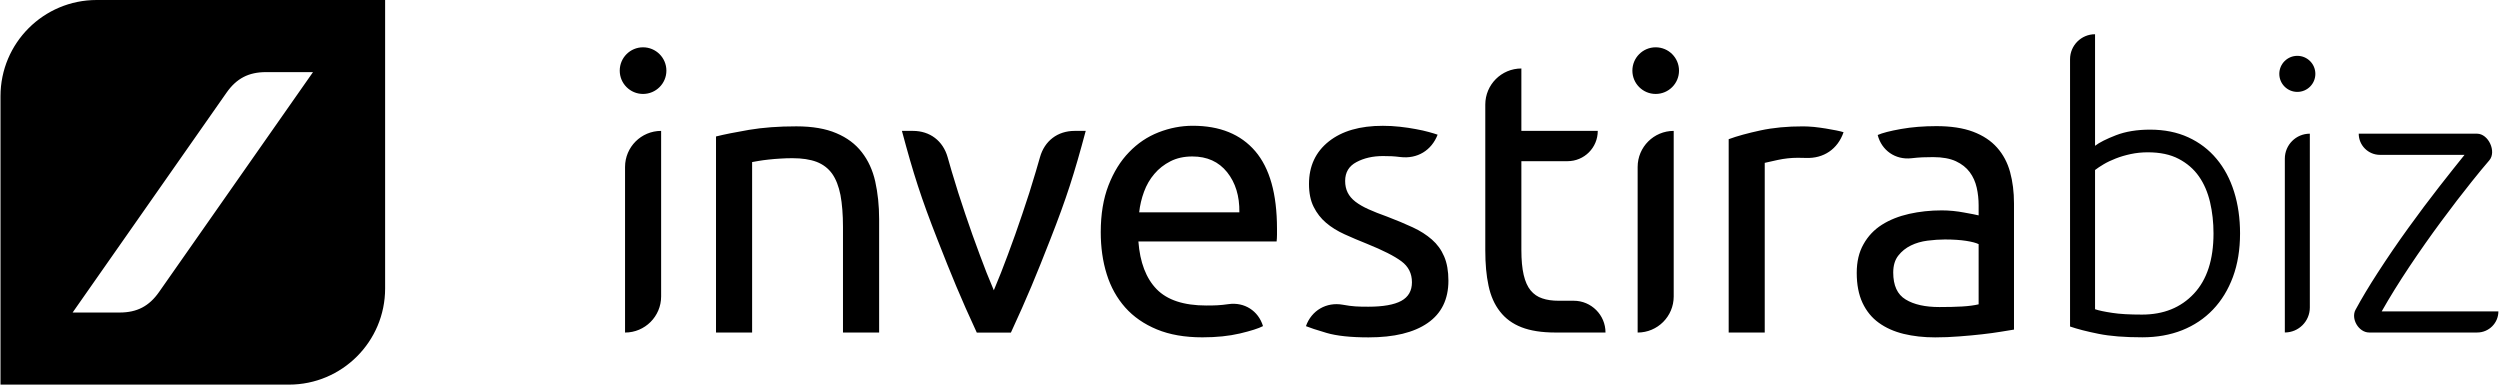
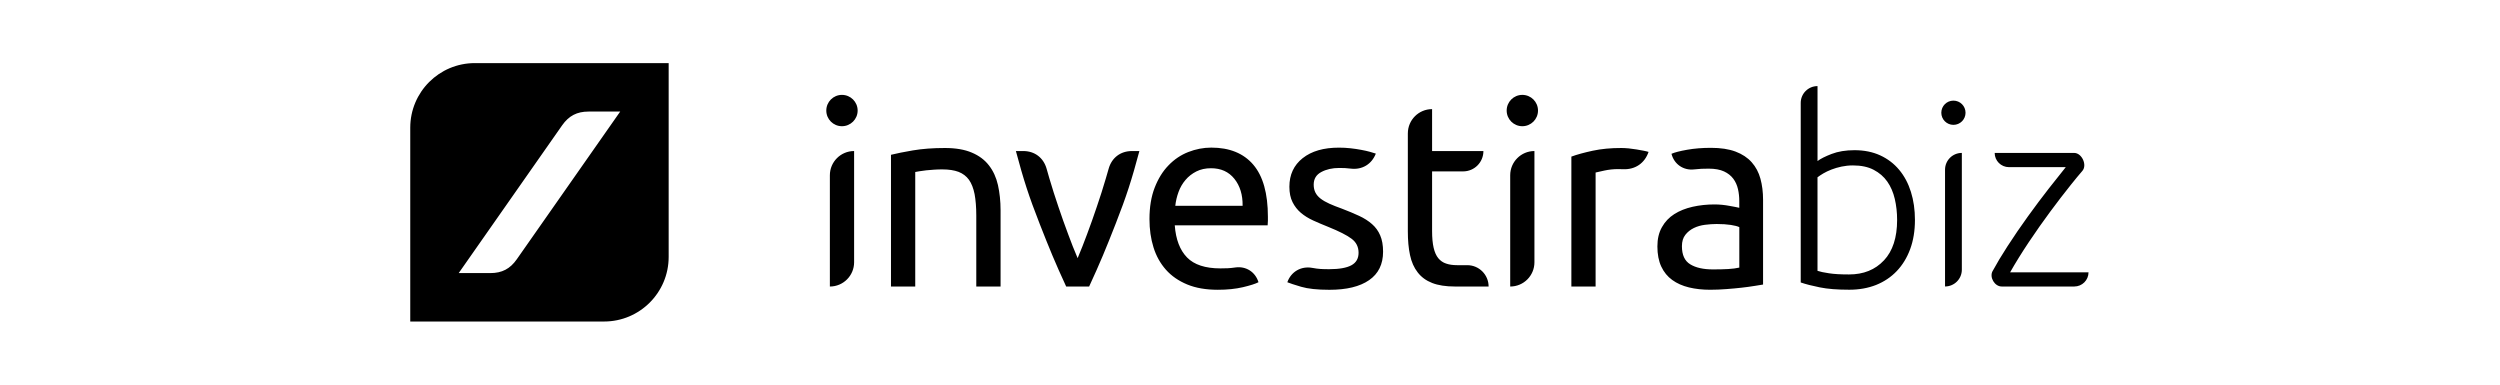
<svg xmlns="http://www.w3.org/2000/svg" version="1.1" width="208" height="32" viewBox="0 0 208 32">
-   <path d="M196.246 11.122h9.842c0.956 0 1.642 1.502 1.018 2.224-0.414 0.48-0.902 1.066-1.46 1.768-0.788 0.982-1.628 2.078-2.524 3.288-0.892 1.206-1.778 2.464-2.654 3.774-0.876 1.316-1.648 2.558-2.31 3.73h9.708c0 0.97-0.79 1.758-1.76 1.758h-8.994c-0.864 0-1.542-1.14-1.128-1.902v0.004c0.51-0.942 1.124-1.964 1.838-3.068 0.816-1.262 1.664-2.504 2.546-3.724 0.882-1.222 1.742-2.37 2.58-3.442 0.84-1.074 1.54-1.954 2.102-2.648h-7.042c-0.974-0.004-1.762-0.792-1.762-1.762zM191.138 4.646c-0.828 0-1.5 0.672-1.5 1.5s0.672 1.5 1.5 1.5c0.83 0 1.5-0.672 1.5-1.5s-0.67-1.5-1.5-1.5zM190.098 13.202v14.46c1.148 0 2.080-0.93 2.080-2.078v-14.462c-1.148 0-2.080 0.928-2.080 2.080zM185.876 15.954c0.33 1.054 0.496 2.212 0.496 3.47 0 1.344-0.198 2.55-0.592 3.618-0.396 1.066-0.95 1.972-1.664 2.718-0.714 0.748-1.568 1.316-2.56 1.714-0.992 0.392-2.096 0.59-3.312 0.59-1.47 0-2.688-0.094-3.648-0.29-0.958-0.192-1.748-0.394-2.368-0.608v-22.238c0-1.148 0.932-2.080 2.080-2.080v9.282c0.364-0.278 0.944-0.57 1.744-0.88 0.8-0.308 1.744-0.464 2.832-0.464 1.194 0 2.256 0.214 3.184 0.64 0.928 0.428 1.712 1.024 2.352 1.794 0.64 0.764 1.124 1.674 1.456 2.734zM182.534 24.432c1.088-1.162 1.63-2.832 1.63-5.008 0-0.916-0.096-1.786-0.288-2.608-0.194-0.82-0.502-1.538-0.928-2.144-0.428-0.61-0.988-1.092-1.68-1.454-0.694-0.366-1.552-0.546-2.576-0.546-0.492 0-0.96 0.050-1.408 0.144-0.45 0.096-0.866 0.218-1.248 0.368-0.384 0.15-0.72 0.308-1.008 0.48s-0.53 0.332-0.72 0.48v11.584c0.32 0.108 0.794 0.208 1.424 0.302 0.628 0.1 1.458 0.144 2.48 0.144 1.792 0.002 3.234-0.578 4.322-1.742zM8.042 0c-4.418 0-8 3.58-8 8v24h24c4.418 0 8-3.582 8-8v-24h-24zM13.234 24.294c-0.828 1.184-1.836 1.708-3.278 1.708h-3.914l12.808-18.296c0.83-1.182 1.838-1.706 3.278-1.706h3.914l-12.808 18.294zM89.412 10.89c-1.418 0-2.504 0.828-2.886 2.192-0.128 0.464-0.208 0.718-0.344 1.184-0.414 1.39-0.66 2.172-1.128 3.546-0.454 1.336-0.714 2.082-1.208 3.402-0.434 1.156-0.68 1.802-1.16 2.938-0.484-1.136-0.734-1.782-1.164-2.938-0.492-1.32-0.758-2.066-1.21-3.402-0.464-1.376-0.714-2.156-1.128-3.546-0.136-0.464-0.21-0.718-0.34-1.184-0.386-1.364-1.472-2.192-2.886-2.192h-0.918c0.958 3.586 1.598 5.578 2.954 9.036 1.2 3.054 1.894 4.762 3.274 7.744h2.84c1.376-2.98 2.078-4.69 3.274-7.744 1.356-3.458 1.992-5.45 2.95-9.036h-0.92zM62.314 10.804c-1.136 0.196-2.054 0.378-2.742 0.55v16.314h3.004v-14.184c0.11-0.020 0.286-0.050 0.532-0.094 0.25-0.042 0.532-0.082 0.84-0.114 0.312-0.036 0.644-0.062 0.988-0.082 0.344-0.024 0.676-0.032 1-0.032 0.796 0 1.464 0.102 2.004 0.304 0.536 0.208 0.968 0.536 1.292 0.984 0.32 0.454 0.55 1.046 0.696 1.778 0.136 0.734 0.208 1.618 0.208 2.648v8.79h3.008v-9.432c0-1.14-0.114-2.184-0.324-3.132-0.214-0.95-0.59-1.762-1.118-2.438-0.528-0.684-1.23-1.208-2.118-1.582-0.878-0.378-1.992-0.57-3.324-0.57-1.484-0.002-2.802 0.1-3.946 0.292zM146.47 10.85c-1.054 0.23-1.938 0.468-2.644 0.73v16.086h3v-14.116c0.172-0.042 0.536-0.124 1.082-0.242 0.55-0.118 1.11-0.18 1.672-0.18 0.262 0 0.406 0 0.668 0.012 1.48 0.062 2.656-0.738 3.136-2.14-0.128-0.042-0.328-0.094-0.598-0.148-0.266-0.050-0.562-0.106-0.886-0.16s-0.652-0.094-0.984-0.132c-0.336-0.028-0.632-0.046-0.89-0.046-1.314-0.004-2.5 0.11-3.556 0.336zM104.436 12.578c-1.208-1.41-2.942-2.114-5.2-2.114-0.968 0-1.918 0.184-2.844 0.546s-1.746 0.914-2.452 1.65c-0.714 0.73-1.282 1.652-1.714 2.762-0.43 1.11-0.644 2.406-0.644 3.89 0 1.27 0.164 2.438 0.5 3.506 0.332 1.068 0.848 1.986 1.536 2.764 0.688 0.774 1.566 1.382 2.632 1.824s2.328 0.66 3.792 0.66c1.168 0 2.204-0.106 3.118-0.32 0.914-0.218 1.558-0.422 1.922-0.614-0.386-1.274-1.55-2.016-2.868-1.828-0.714 0.102-1.128 0.114-1.848 0.114-1.876 0-3.25-0.454-4.132-1.356-0.882-0.906-1.39-2.232-1.52-3.974h11.5c0.020-0.176 0.032-0.36 0.032-0.566v-0.504c-0.002-2.882-0.604-5.030-1.81-6.44zM94.78 17.664c0.062-0.578 0.196-1.152 0.402-1.71 0.204-0.558 0.492-1.054 0.86-1.484 0.364-0.434 0.812-0.782 1.336-1.050 0.528-0.27 1.136-0.402 1.824-0.402 1.23 0 2.192 0.434 2.894 1.308 0.696 0.872 1.040 1.984 1.020 3.34h-8.336zM110.556 11.768c-1.098 0.872-1.648 2.054-1.648 3.54 0 0.754 0.128 1.386 0.39 1.906 0.258 0.516 0.602 0.958 1.032 1.324 0.434 0.368 0.942 0.684 1.536 0.954s1.21 0.532 1.86 0.79c1.336 0.54 2.292 1.024 2.872 1.458 0.582 0.43 0.876 1.010 0.876 1.744 0 0.71-0.296 1.226-0.89 1.55-0.59 0.32-1.508 0.484-2.738 0.484-0.832 0-1.304-0.012-2.122-0.164-1.364-0.246-2.61 0.472-3.070 1.782 0.3 0.124 0.876 0.316 1.714 0.562 0.836 0.246 2.004 0.372 3.488 0.372 2.132 0 3.77-0.394 4.926-1.196 1.148-0.792 1.726-1.968 1.726-3.52 0-0.798-0.118-1.47-0.356-2.020-0.234-0.55-0.574-1.016-1.016-1.402-0.446-0.39-0.972-0.73-1.602-1.020-0.622-0.29-1.332-0.586-2.128-0.89-0.606-0.214-1.122-0.422-1.55-0.614s-0.792-0.402-1.086-0.628c-0.29-0.226-0.504-0.476-0.644-0.758s-0.21-0.606-0.21-0.968c0-0.714 0.312-1.234 0.938-1.566 0.624-0.336 1.368-0.504 2.208-0.504 0.57 0 0.89 0.012 1.454 0.082 1.402 0.168 2.586-0.546 3.094-1.86-0.176-0.062-0.414-0.136-0.73-0.222-0.308-0.086-0.672-0.168-1.082-0.242-0.406-0.078-0.852-0.144-1.324-0.196-0.472-0.054-0.946-0.078-1.418-0.078-1.906-0.004-3.402 0.43-4.5 1.3zM123.576 8.698v12.128c0 1.122 0.086 2.096 0.27 2.946 0.18 0.852 0.496 1.566 0.954 2.148 0.45 0.582 1.046 1.020 1.79 1.308 0.746 0.292 1.688 0.438 2.828 0.438h4.16c0-1.46-1.184-2.644-2.644-2.644h-1.258c-0.516 0-0.972-0.062-1.356-0.196-0.386-0.124-0.71-0.348-0.972-0.664-0.254-0.308-0.45-0.742-0.578-1.292s-0.192-1.238-0.192-2.078v-7.382h3.84c1.394 0 2.516-1.124 2.516-2.52h-6.356v-5.192c-1.658 0-3.002 1.344-3.002 3zM52.004 13.89v13.778c1.654 0 3.002-1.344 3.002-3v-13.778c-1.658 0-3.002 1.344-3.002 3zM51.562 5.878c0 1.070 0.868 1.938 1.938 1.938 1.072 0 1.944-0.868 1.944-1.938 0-1.074-0.872-1.942-1.944-1.942-1.070 0-1.938 0.868-1.938 1.942zM136.252 13.89v13.778c1.66 0 3-1.344 3-3v-13.778c-1.656 0-3 1.344-3 3zM135.814 5.878c0 1.070 0.868 1.938 1.938 1.938 1.074 0 1.942-0.868 1.942-1.938 0-1.074-0.868-1.942-1.942-1.942-1.070 0-1.938 0.868-1.938 1.942zM166.482 27.598c0.46-0.074 0.824-0.132 1.082-0.176v-10.502c0-0.95-0.11-1.812-0.324-2.602-0.214-0.786-0.574-1.464-1.082-2.036-0.504-0.57-1.172-1.012-2-1.324-0.832-0.312-1.848-0.464-3.054-0.464-1.054 0-2.036 0.078-2.942 0.238-0.902 0.16-1.55 0.328-1.938 0.5 0.328 1.29 1.476 2.082 2.8 1.934 0.704-0.078 1.102-0.094 1.812-0.094 0.774 0 1.41 0.118 1.898 0.344 0.486 0.228 0.866 0.528 1.146 0.904 0.282 0.378 0.472 0.808 0.582 1.292s0.16 0.976 0.16 1.472v0.836c-0.086-0.020-0.234-0.050-0.454-0.098-0.214-0.040-0.468-0.090-0.758-0.14-0.292-0.058-0.598-0.098-0.918-0.132-0.324-0.032-0.64-0.046-0.938-0.046-0.95 0-1.856 0.098-2.714 0.29-0.864 0.196-1.618 0.496-2.266 0.906-0.644 0.41-1.156 0.946-1.528 1.614-0.382 0.668-0.566 1.464-0.566 2.39 0 0.974 0.16 1.802 0.48 2.49 0.324 0.692 0.778 1.246 1.36 1.664 0.582 0.422 1.27 0.726 2.066 0.922 0.796 0.192 1.668 0.29 2.618 0.29 0.668 0 1.34-0.028 2.016-0.082 0.68-0.050 1.312-0.11 1.894-0.176 0.58-0.066 1.104-0.136 1.568-0.214zM157.94 21.264c0.278-0.356 0.628-0.636 1.046-0.84 0.422-0.208 0.882-0.336 1.386-0.402 0.508-0.062 0.988-0.098 1.442-0.098 0.688 0 1.278 0.040 1.762 0.114 0.48 0.074 0.832 0.168 1.046 0.274v5.008c-0.368 0.086-0.824 0.148-1.372 0.18-0.55 0.032-1.18 0.046-1.89 0.046-1.188 0-2.122-0.208-2.808-0.628-0.696-0.418-1.036-1.168-1.036-2.248 0.002-0.582 0.142-1.050 0.424-1.406z" />
+   <path d="M165.957 12.723h6.613c0.642 0 1.103 1.009 0.684 1.494-0.278 0.322-0.606 0.716-0.981 1.188-0.529 0.66-1.094 1.396-1.696 2.209-0.599 0.81-1.195 1.655-1.783 2.536-0.589 0.884-1.107 1.719-1.552 2.506h6.523c0 0.652-0.531 1.181-1.183 1.181h-6.043c-0.581 0-1.036-0.766-0.758-1.278v0.003c0.343-0.633 0.755-1.32 1.235-2.061 0.548-0.848 1.118-1.682 1.711-2.502 0.593-0.821 1.17-1.592 1.733-2.313 0.564-0.722 1.035-1.313 1.412-1.779h-4.731c-0.654-0.003-1.184-0.532-1.184-1.184zM162.525 8.372c-0.556 0-1.008 0.451-1.008 1.008s0.452 1.008 1.008 1.008c0.558 0 1.008-0.451 1.008-1.008s-0.45-1.008-1.008-1.008zM161.827 14.12v9.715c0.771 0 1.398-0.625 1.398-1.396v-9.717c-0.771 0-1.398 0.623-1.398 1.398zM158.99 15.969c0.222 0.708 0.333 1.486 0.333 2.331 0 0.903-0.133 1.713-0.398 2.431-0.266 0.716-0.638 1.325-1.118 1.826-0.48 0.503-1.054 0.884-1.72 1.152-0.667 0.263-1.408 0.396-2.225 0.396-0.988 0-1.806-0.063-2.451-0.195-0.644-0.129-1.174-0.265-1.591-0.409v-14.941c0-0.771 0.626-1.397 1.398-1.397v6.236c0.245-0.187 0.634-0.383 1.172-0.591 0.537-0.207 1.172-0.312 1.903-0.312 0.802 0 1.516 0.144 2.139 0.43 0.624 0.288 1.15 0.688 1.58 1.205 0.43 0.513 0.755 1.125 0.978 1.837zM156.745 21.665c0.731-0.781 1.095-1.903 1.095-3.365 0-0.615-0.065-1.2-0.194-1.752-0.13-0.551-0.337-1.033-0.624-1.441-0.288-0.41-0.664-0.734-1.129-0.977-0.466-0.246-1.043-0.367-1.731-0.367-0.331 0-0.645 0.034-0.946 0.097-0.302 0.065-0.582 0.146-0.839 0.247-0.258 0.101-0.484 0.207-0.677 0.322s-0.356 0.223-0.484 0.322v7.783c0.215 0.073 0.533 0.14 0.957 0.203 0.422 0.067 0.98 0.097 1.666 0.097 1.204 0.001 2.173-0.388 2.904-1.17zM39.508 5.25c-2.968 0-5.375 2.405-5.375 5.375v16.125h16.125c2.968 0 5.375-2.407 5.375-5.375v-16.125h-16.125zM42.996 21.573c-0.556 0.796-1.234 1.148-2.202 1.148h-2.63l8.605-12.293c0.558-0.794 1.235-1.146 2.202-1.146h2.63l-8.605 12.291zM94.178 12.567c-0.953 0-1.682 0.556-1.939 1.473-0.086 0.312-0.14 0.482-0.231 0.796-0.278 0.934-0.443 1.459-0.758 2.382-0.305 0.898-0.48 1.399-0.812 2.286-0.292 0.777-0.457 1.211-0.779 1.974-0.325-0.763-0.493-1.197-0.782-1.974-0.331-0.887-0.509-1.388-0.813-2.286-0.312-0.924-0.48-1.449-0.758-2.382-0.091-0.312-0.141-0.482-0.228-0.796-0.259-0.916-0.989-1.473-1.939-1.473h-0.617c0.644 2.409 1.074 3.748 1.985 6.071 0.806 2.052 1.273 3.199 2.2 5.203h1.908c0.924-2.002 1.396-3.151 2.2-5.203 0.911-2.323 1.338-3.662 1.982-6.071h-0.618zM75.972 12.509c-0.763 0.132-1.38 0.254-1.842 0.37v10.961h2.018v-9.53c0.074-0.013 0.192-0.034 0.357-0.063 0.168-0.028 0.357-0.055 0.564-0.077 0.21-0.024 0.433-0.042 0.664-0.055 0.231-0.016 0.454-0.021 0.672-0.021 0.535 0 0.984 0.069 1.346 0.204 0.36 0.14 0.65 0.36 0.868 0.661 0.215 0.305 0.37 0.703 0.468 1.195 0.091 0.493 0.14 1.087 0.14 1.779v5.906h2.021v-6.337c0-0.766-0.077-1.467-0.218-2.104-0.144-0.638-0.396-1.184-0.751-1.638-0.355-0.46-0.826-0.812-1.423-1.063-0.59-0.254-1.338-0.383-2.233-0.383-0.997-0.001-1.883 0.067-2.651 0.196zM132.514 12.54c-0.708 0.155-1.302 0.314-1.776 0.49v10.808h2.016v-9.484c0.116-0.028 0.36-0.083 0.727-0.163 0.37-0.079 0.746-0.121 1.123-0.121 0.176 0 0.273 0 0.449 0.008 0.994 0.042 1.785-0.496 2.107-1.438-0.086-0.028-0.22-0.063-0.402-0.099-0.179-0.034-0.378-0.071-0.595-0.107s-0.438-0.063-0.661-0.089c-0.226-0.019-0.425-0.031-0.598-0.031-0.883-0.003-1.68 0.074-2.389 0.226zM104.273 13.701c-0.812-0.947-1.977-1.42-3.494-1.42-0.65 0-1.289 0.124-1.911 0.367s-1.173 0.614-1.647 1.109c-0.48 0.49-0.861 1.11-1.152 1.856-0.289 0.746-0.433 1.617-0.433 2.614 0 0.853 0.11 1.638 0.336 2.356 0.223 0.718 0.57 1.334 1.032 1.857 0.462 0.52 1.052 0.929 1.768 1.226s1.564 0.443 2.548 0.443c0.785 0 1.481-0.071 2.095-0.215 0.614-0.146 1.047-0.284 1.291-0.413-0.259-0.856-1.041-1.355-1.927-1.228-0.48 0.069-0.758 0.077-1.242 0.077-1.26 0-2.184-0.305-2.776-0.911-0.593-0.609-0.934-1.5-1.021-2.67h7.727c0.013-0.118 0.022-0.242 0.022-0.38v-0.339c-0.001-1.936-0.406-3.38-1.216-4.327zM97.785 17.118c0.042-0.388 0.132-0.774 0.27-1.149 0.137-0.375 0.331-0.708 0.578-0.997 0.245-0.292 0.546-0.525 0.898-0.705 0.355-0.181 0.763-0.27 1.225-0.27 0.826 0 1.473 0.292 1.944 0.879 0.468 0.586 0.699 1.333 0.685 2.244h-5.601zM108.384 13.157c-0.738 0.586-1.107 1.38-1.107 2.378 0 0.507 0.086 0.931 0.262 1.281 0.173 0.347 0.404 0.644 0.693 0.89 0.292 0.247 0.633 0.46 1.032 0.641s0.813 0.357 1.25 0.531c0.898 0.363 1.54 0.688 1.93 0.98 0.391 0.289 0.589 0.679 0.589 1.172 0 0.477-0.199 0.824-0.598 1.041-0.396 0.215-1.013 0.325-1.84 0.325-0.559 0-0.876-0.008-1.426-0.11-0.916-0.165-1.754 0.317-2.063 1.197 0.202 0.083 0.589 0.212 1.152 0.378 0.562 0.165 1.346 0.25 2.344 0.25 1.432 0 2.533-0.265 3.31-0.804 0.771-0.532 1.16-1.322 1.16-2.365 0-0.536-0.079-0.988-0.239-1.357-0.157-0.37-0.386-0.683-0.683-0.942-0.3-0.262-0.653-0.49-1.076-0.685-0.418-0.195-0.895-0.394-1.43-0.598-0.407-0.144-0.754-0.284-1.041-0.413s-0.532-0.27-0.73-0.422c-0.195-0.152-0.339-0.32-0.433-0.509s-0.141-0.407-0.141-0.65c0-0.48 0.21-0.829 0.63-1.052 0.419-0.226 0.919-0.339 1.484-0.339 0.383 0 0.598 0.008 0.977 0.055 0.942 0.113 1.737-0.367 2.079-1.25-0.118-0.042-0.278-0.091-0.49-0.149-0.207-0.058-0.451-0.113-0.727-0.163-0.273-0.052-0.572-0.097-0.89-0.132-0.317-0.036-0.636-0.052-0.953-0.052-1.281-0.003-2.286 0.289-3.023 0.873zM117.132 11.094v8.149c0 0.754 0.058 1.408 0.181 1.979 0.121 0.572 0.333 1.052 0.641 1.443 0.302 0.391 0.703 0.685 1.203 0.879 0.501 0.196 1.134 0.294 1.9 0.294h2.795c0-0.981-0.796-1.776-1.776-1.776h-0.845c-0.347 0-0.653-0.042-0.911-0.132-0.259-0.083-0.477-0.234-0.653-0.446-0.171-0.207-0.302-0.499-0.388-0.868s-0.129-0.832-0.129-1.396v-4.96h2.58c0.937 0 1.69-0.755 1.69-1.693h-4.27v-3.488c-1.114 0-2.017 0.903-2.017 2.016zM69.045 14.582v9.257c1.111 0 2.017-0.903 2.017-2.016v-9.257c-1.114 0-2.017 0.903-2.017 2.016zM68.748 9.199c0 0.719 0.583 1.302 1.302 1.302 0.72 0 1.306-0.583 1.306-1.302 0-0.722-0.586-1.305-1.306-1.305-0.719 0-1.302 0.583-1.302 1.305zM125.649 14.582v9.257c1.115 0 2.016-0.903 2.016-2.016v-9.257c-1.113 0-2.016 0.903-2.016 2.016zM125.355 9.199c0 0.719 0.583 1.302 1.302 1.302 0.722 0 1.305-0.583 1.305-1.302 0-0.722-0.583-1.305-1.305-1.305-0.719 0-1.302 0.583-1.302 1.305zM145.96 23.792c0.309-0.050 0.554-0.089 0.727-0.118v-7.056c0-0.638-0.074-1.217-0.218-1.748-0.144-0.528-0.386-0.984-0.727-1.368-0.339-0.383-0.787-0.68-1.344-0.89-0.559-0.21-1.242-0.312-2.052-0.312-0.708 0-1.368 0.052-1.977 0.16-0.606 0.107-1.041 0.22-1.302 0.336 0.22 0.867 0.992 1.399 1.881 1.299 0.473-0.052 0.74-0.063 1.217-0.063 0.52 0 0.947 0.079 1.275 0.231 0.327 0.153 0.582 0.355 0.77 0.607 0.189 0.254 0.317 0.543 0.391 0.868s0.107 0.656 0.107 0.989v0.562c-0.058-0.013-0.157-0.034-0.305-0.066-0.144-0.027-0.314-0.060-0.509-0.094-0.196-0.039-0.402-0.066-0.617-0.089-0.218-0.021-0.43-0.031-0.63-0.031-0.638 0-1.247 0.066-1.823 0.195-0.581 0.132-1.087 0.333-1.522 0.609-0.433 0.275-0.777 0.636-1.027 1.084-0.257 0.449-0.38 0.984-0.38 1.606 0 0.654 0.107 1.211 0.322 1.673 0.218 0.465 0.523 0.837 0.914 1.118 0.391 0.284 0.853 0.488 1.388 0.619 0.535 0.129 1.121 0.195 1.759 0.195 0.449 0 0.9-0.019 1.355-0.055 0.457-0.034 0.881-0.074 1.273-0.118 0.39-0.044 0.742-0.091 1.054-0.144zM140.221 19.537c0.187-0.239 0.422-0.427 0.703-0.564 0.284-0.14 0.593-0.226 0.931-0.27 0.341-0.042 0.664-0.066 0.969-0.066 0.462 0 0.859 0.027 1.184 0.077 0.322 0.050 0.559 0.113 0.703 0.184v3.365c-0.247 0.058-0.554 0.099-0.922 0.121-0.37 0.021-0.793 0.031-1.27 0.031-0.798 0-1.426-0.14-1.887-0.422-0.468-0.281-0.696-0.785-0.696-1.51 0.001-0.391 0.095-0.705 0.285-0.945z" />
</svg>
